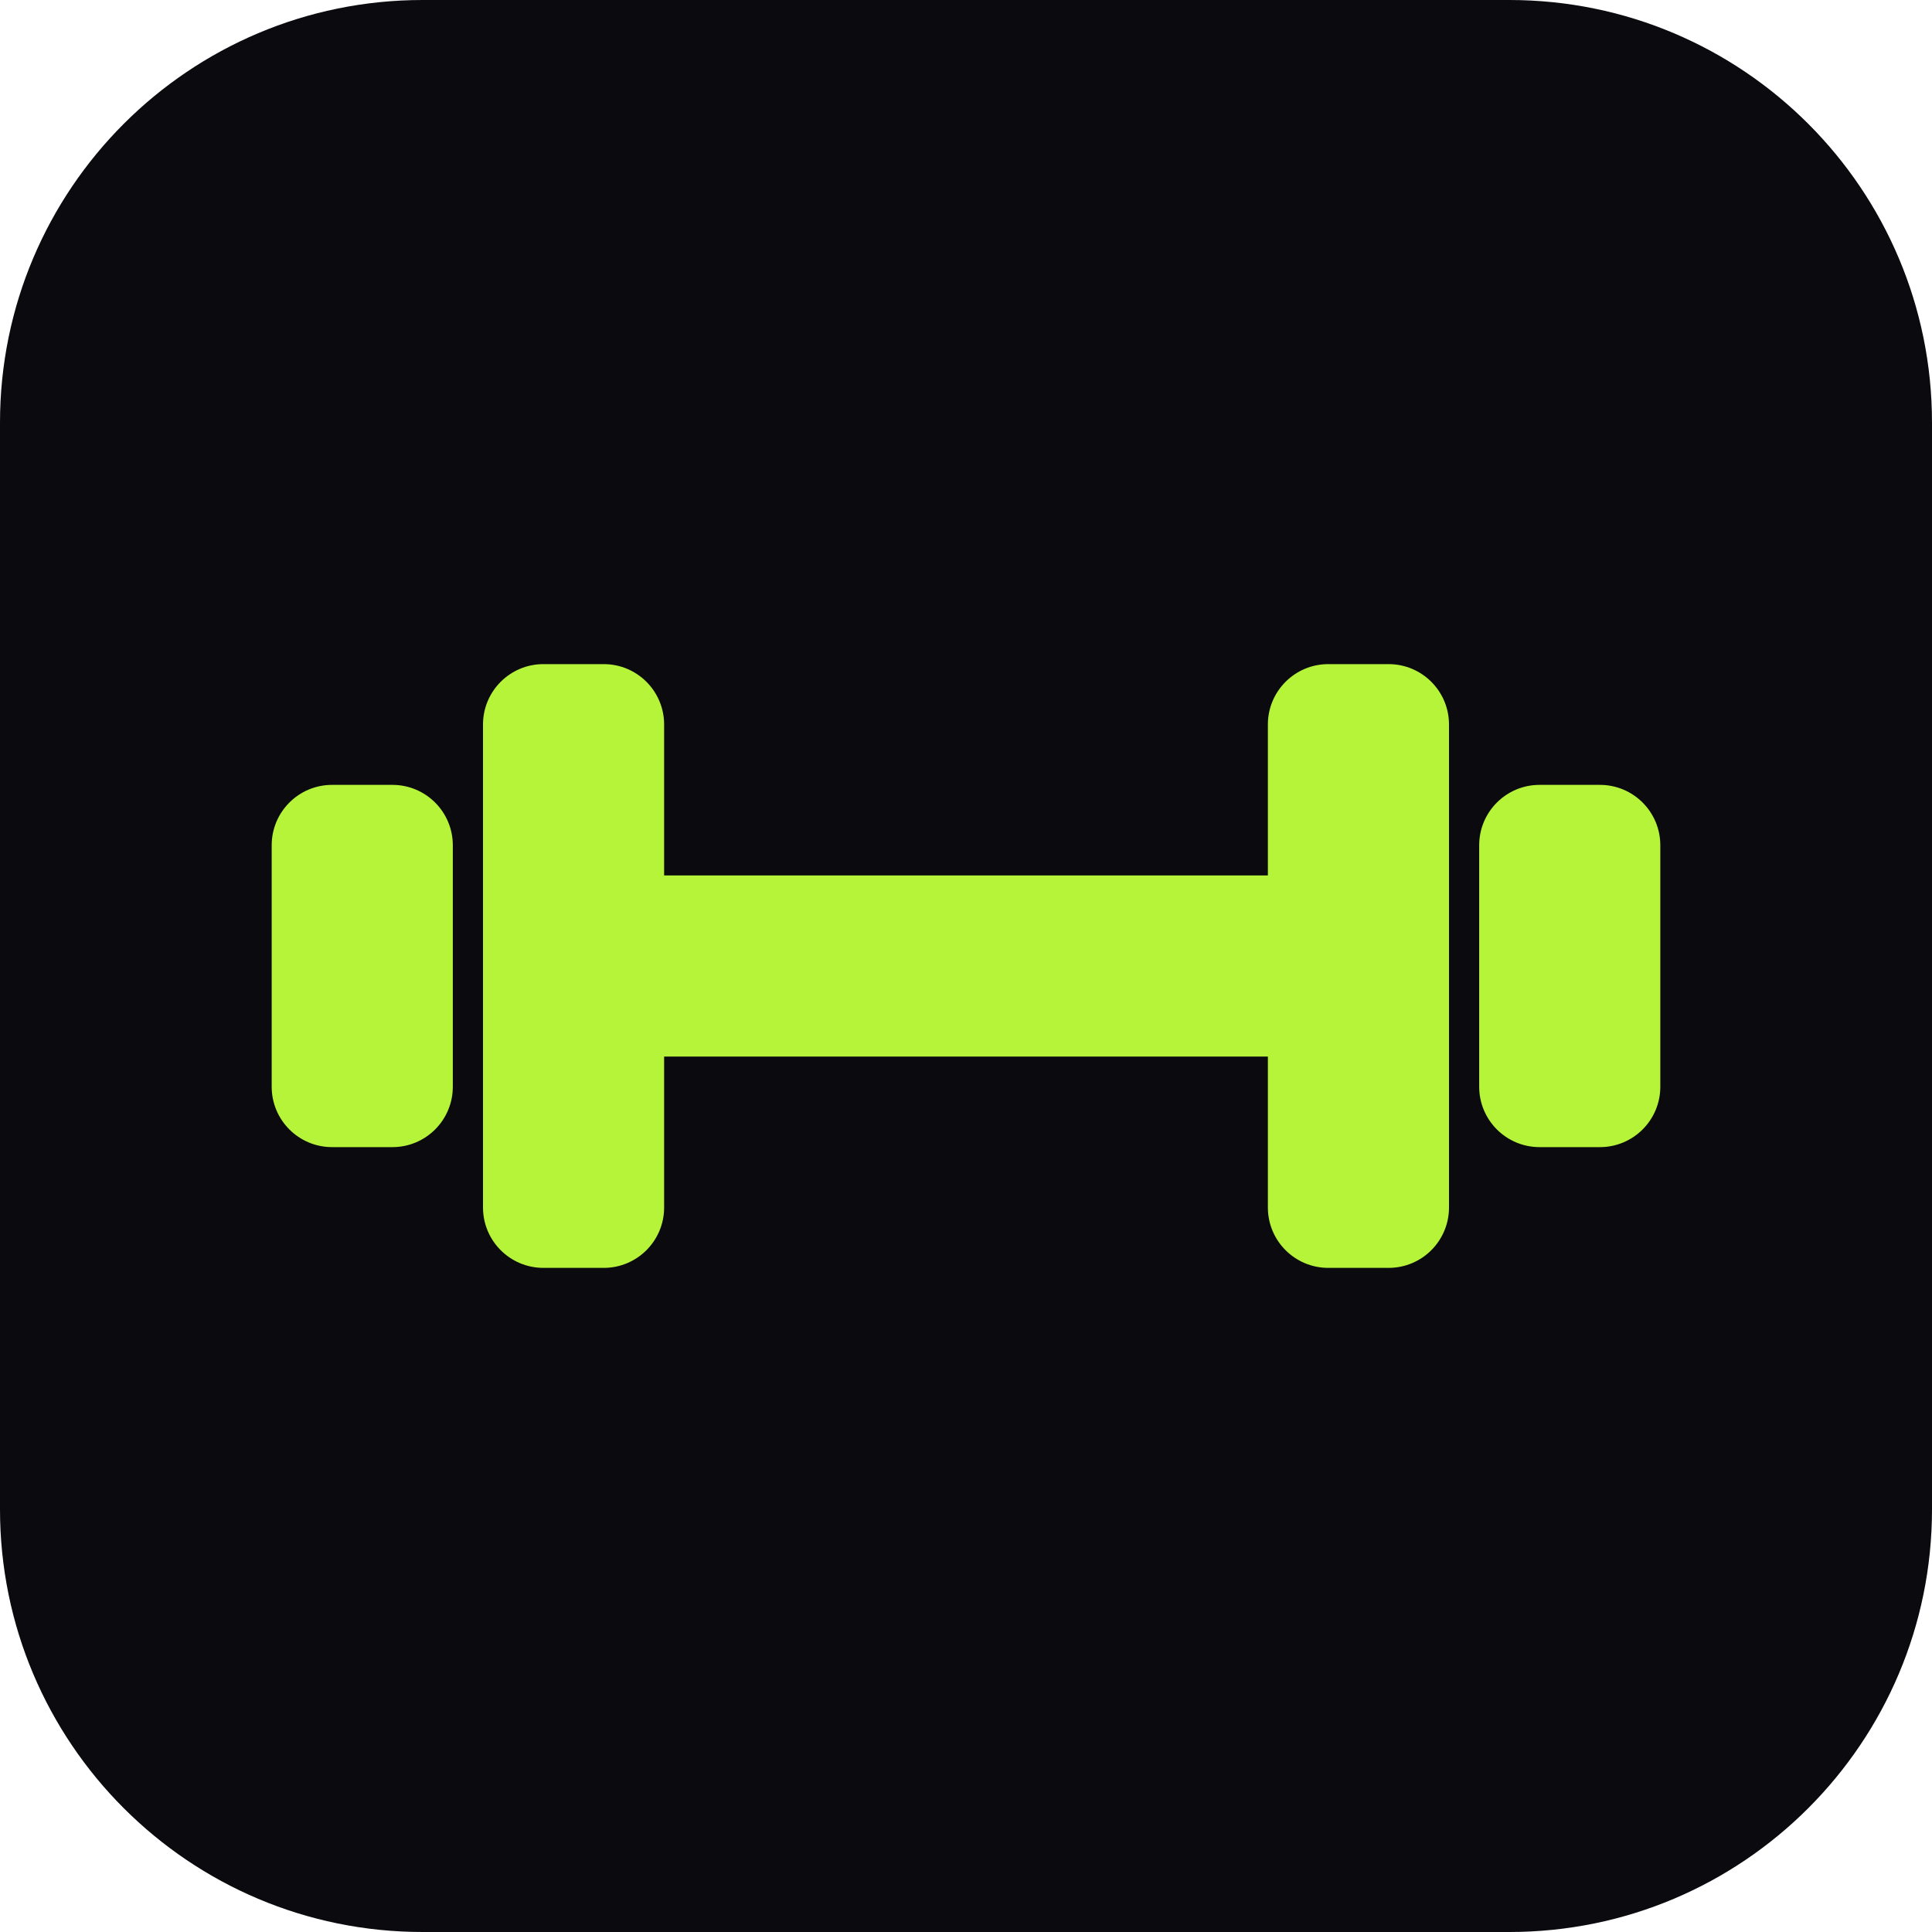
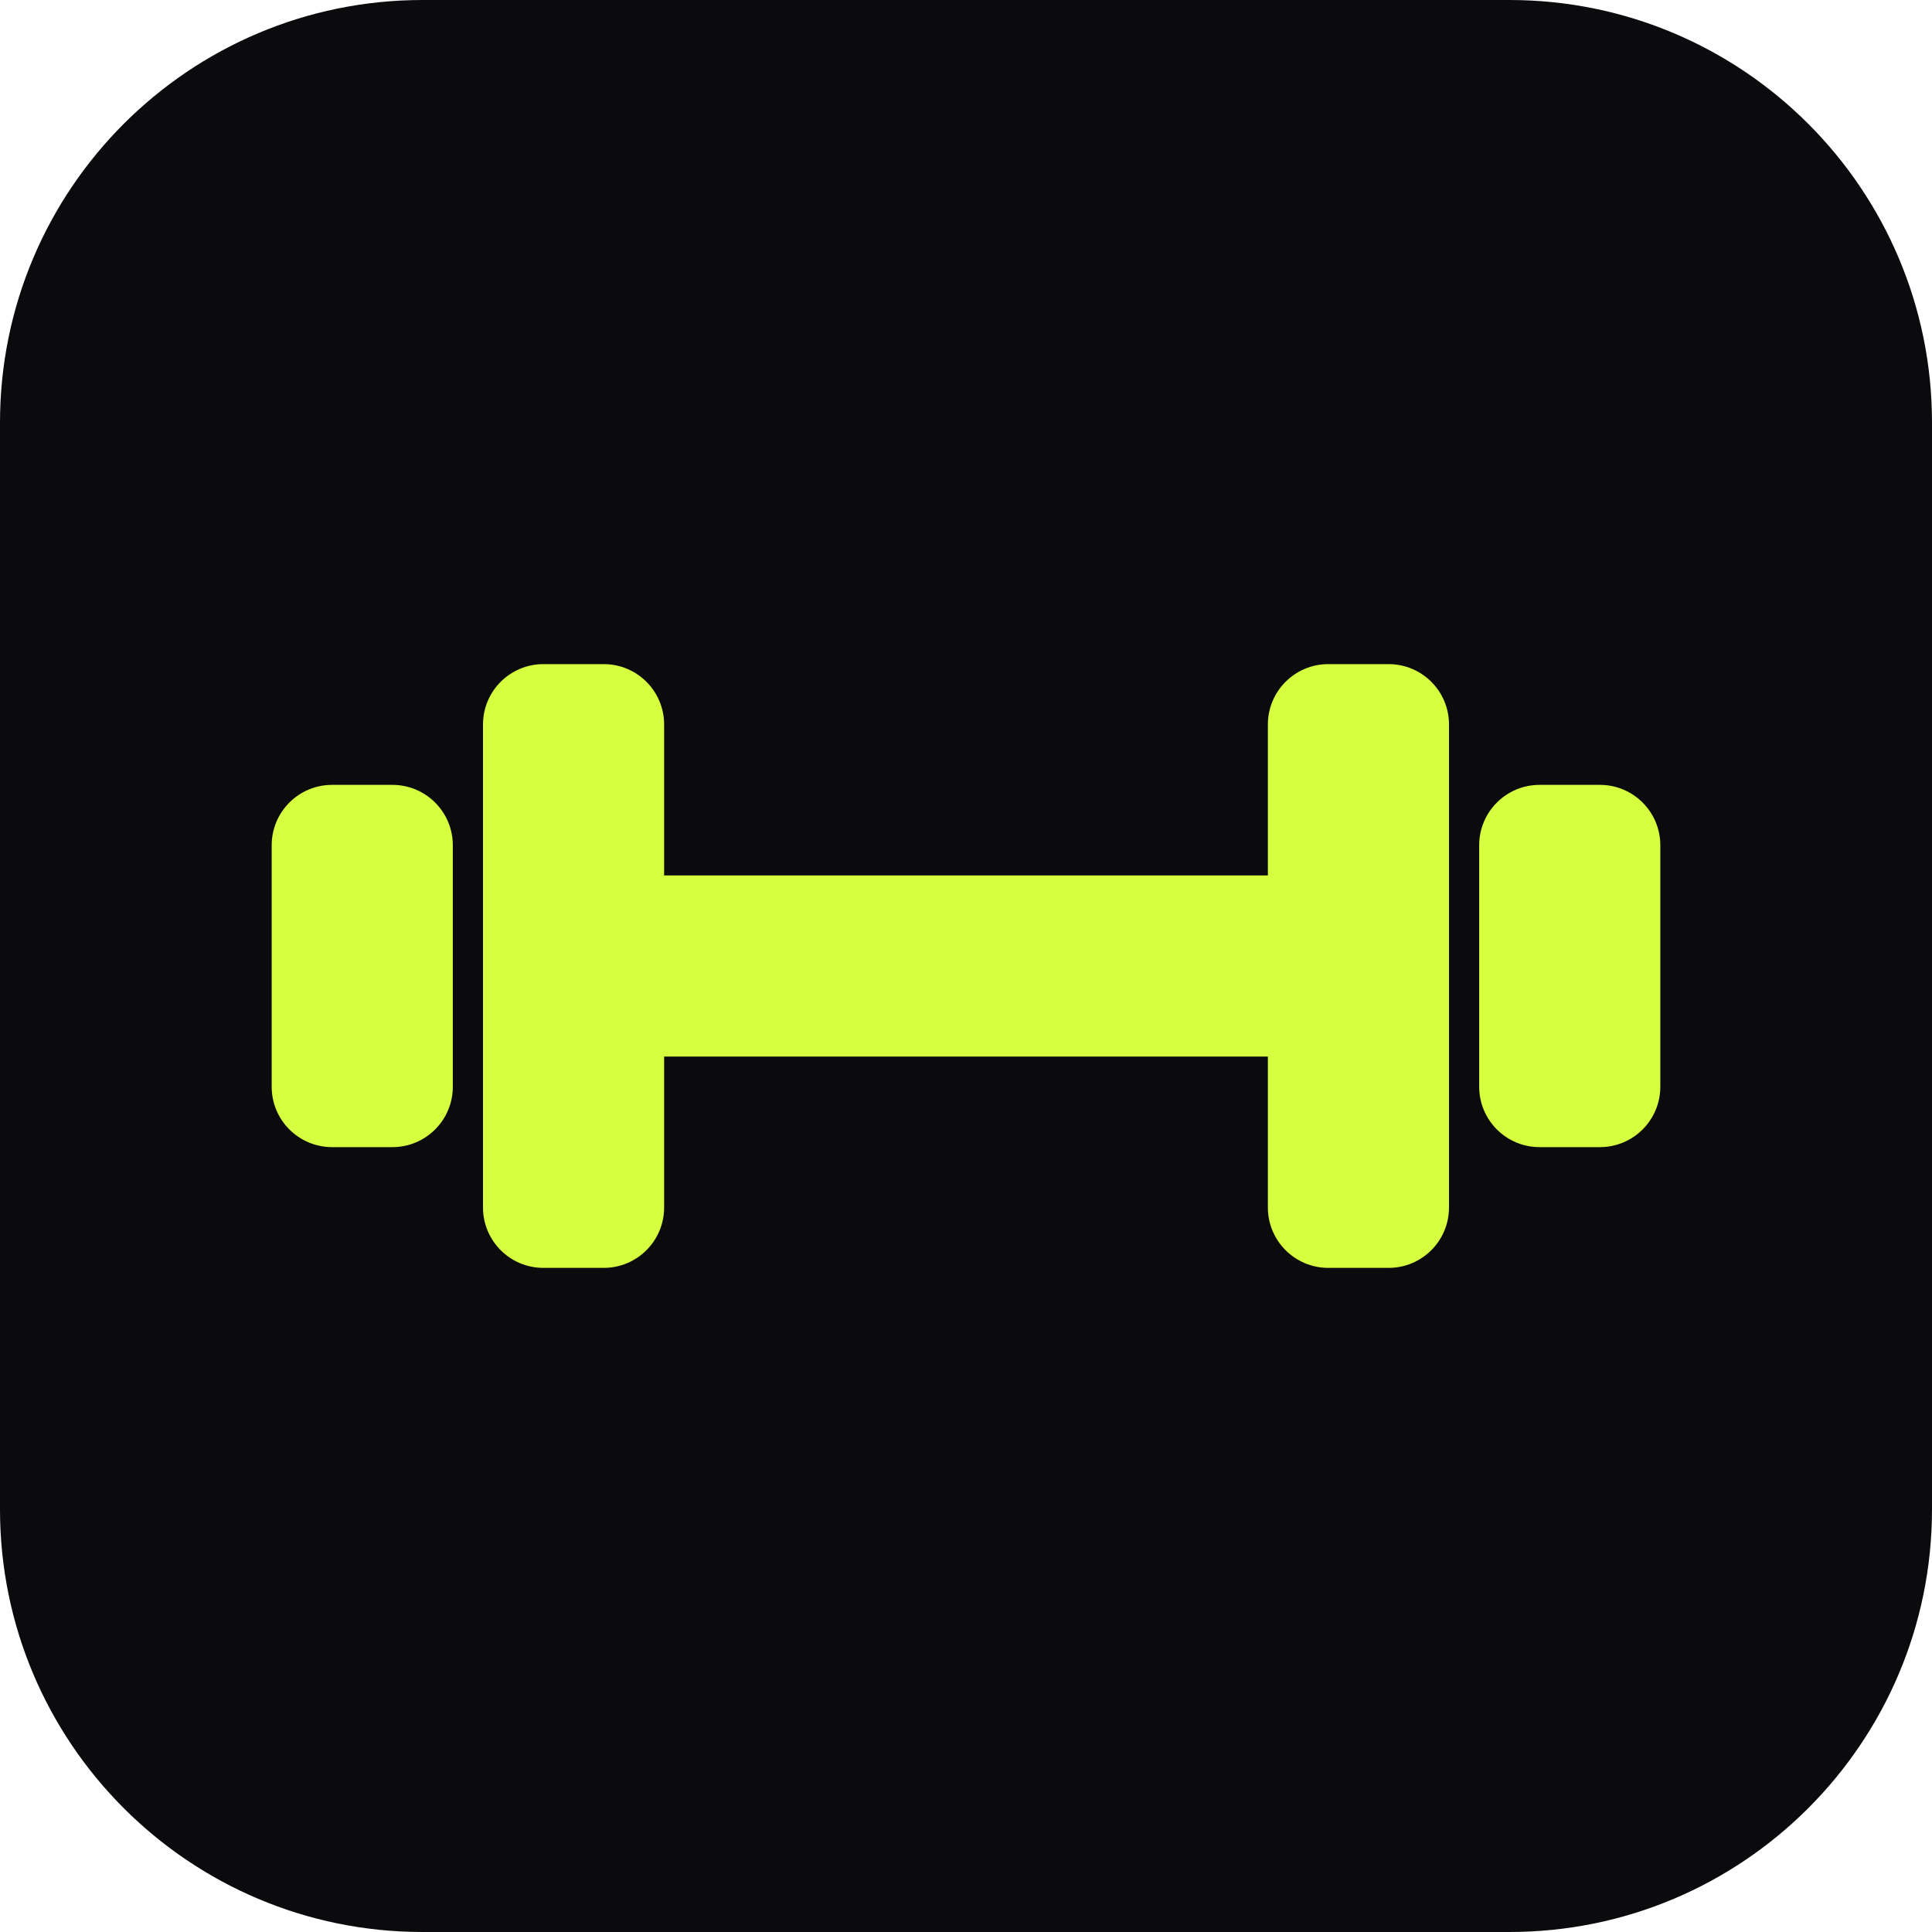
<svg xmlns="http://www.w3.org/2000/svg" viewBox="0 0 64 64">
-   <rect width="64" height="64" rx="14" fill="#0a0a0f" />
-   <g fill="#b6f43a">
+   <rect width="64" height="64" rx="14" fill="#0B0B0D" />
+   <g fill="#D6FF3F">
    <rect x="20" y="29" width="24" height="6" rx="2" />
    <rect x="16" y="22" width="6" height="20" rx="2" />
    <rect x="42" y="22" width="6" height="20" rx="2" />
    <rect x="9" y="26" width="6" height="12" rx="2" />
    <rect x="49" y="26" width="6" height="12" rx="2" />
  </g>
</svg>
